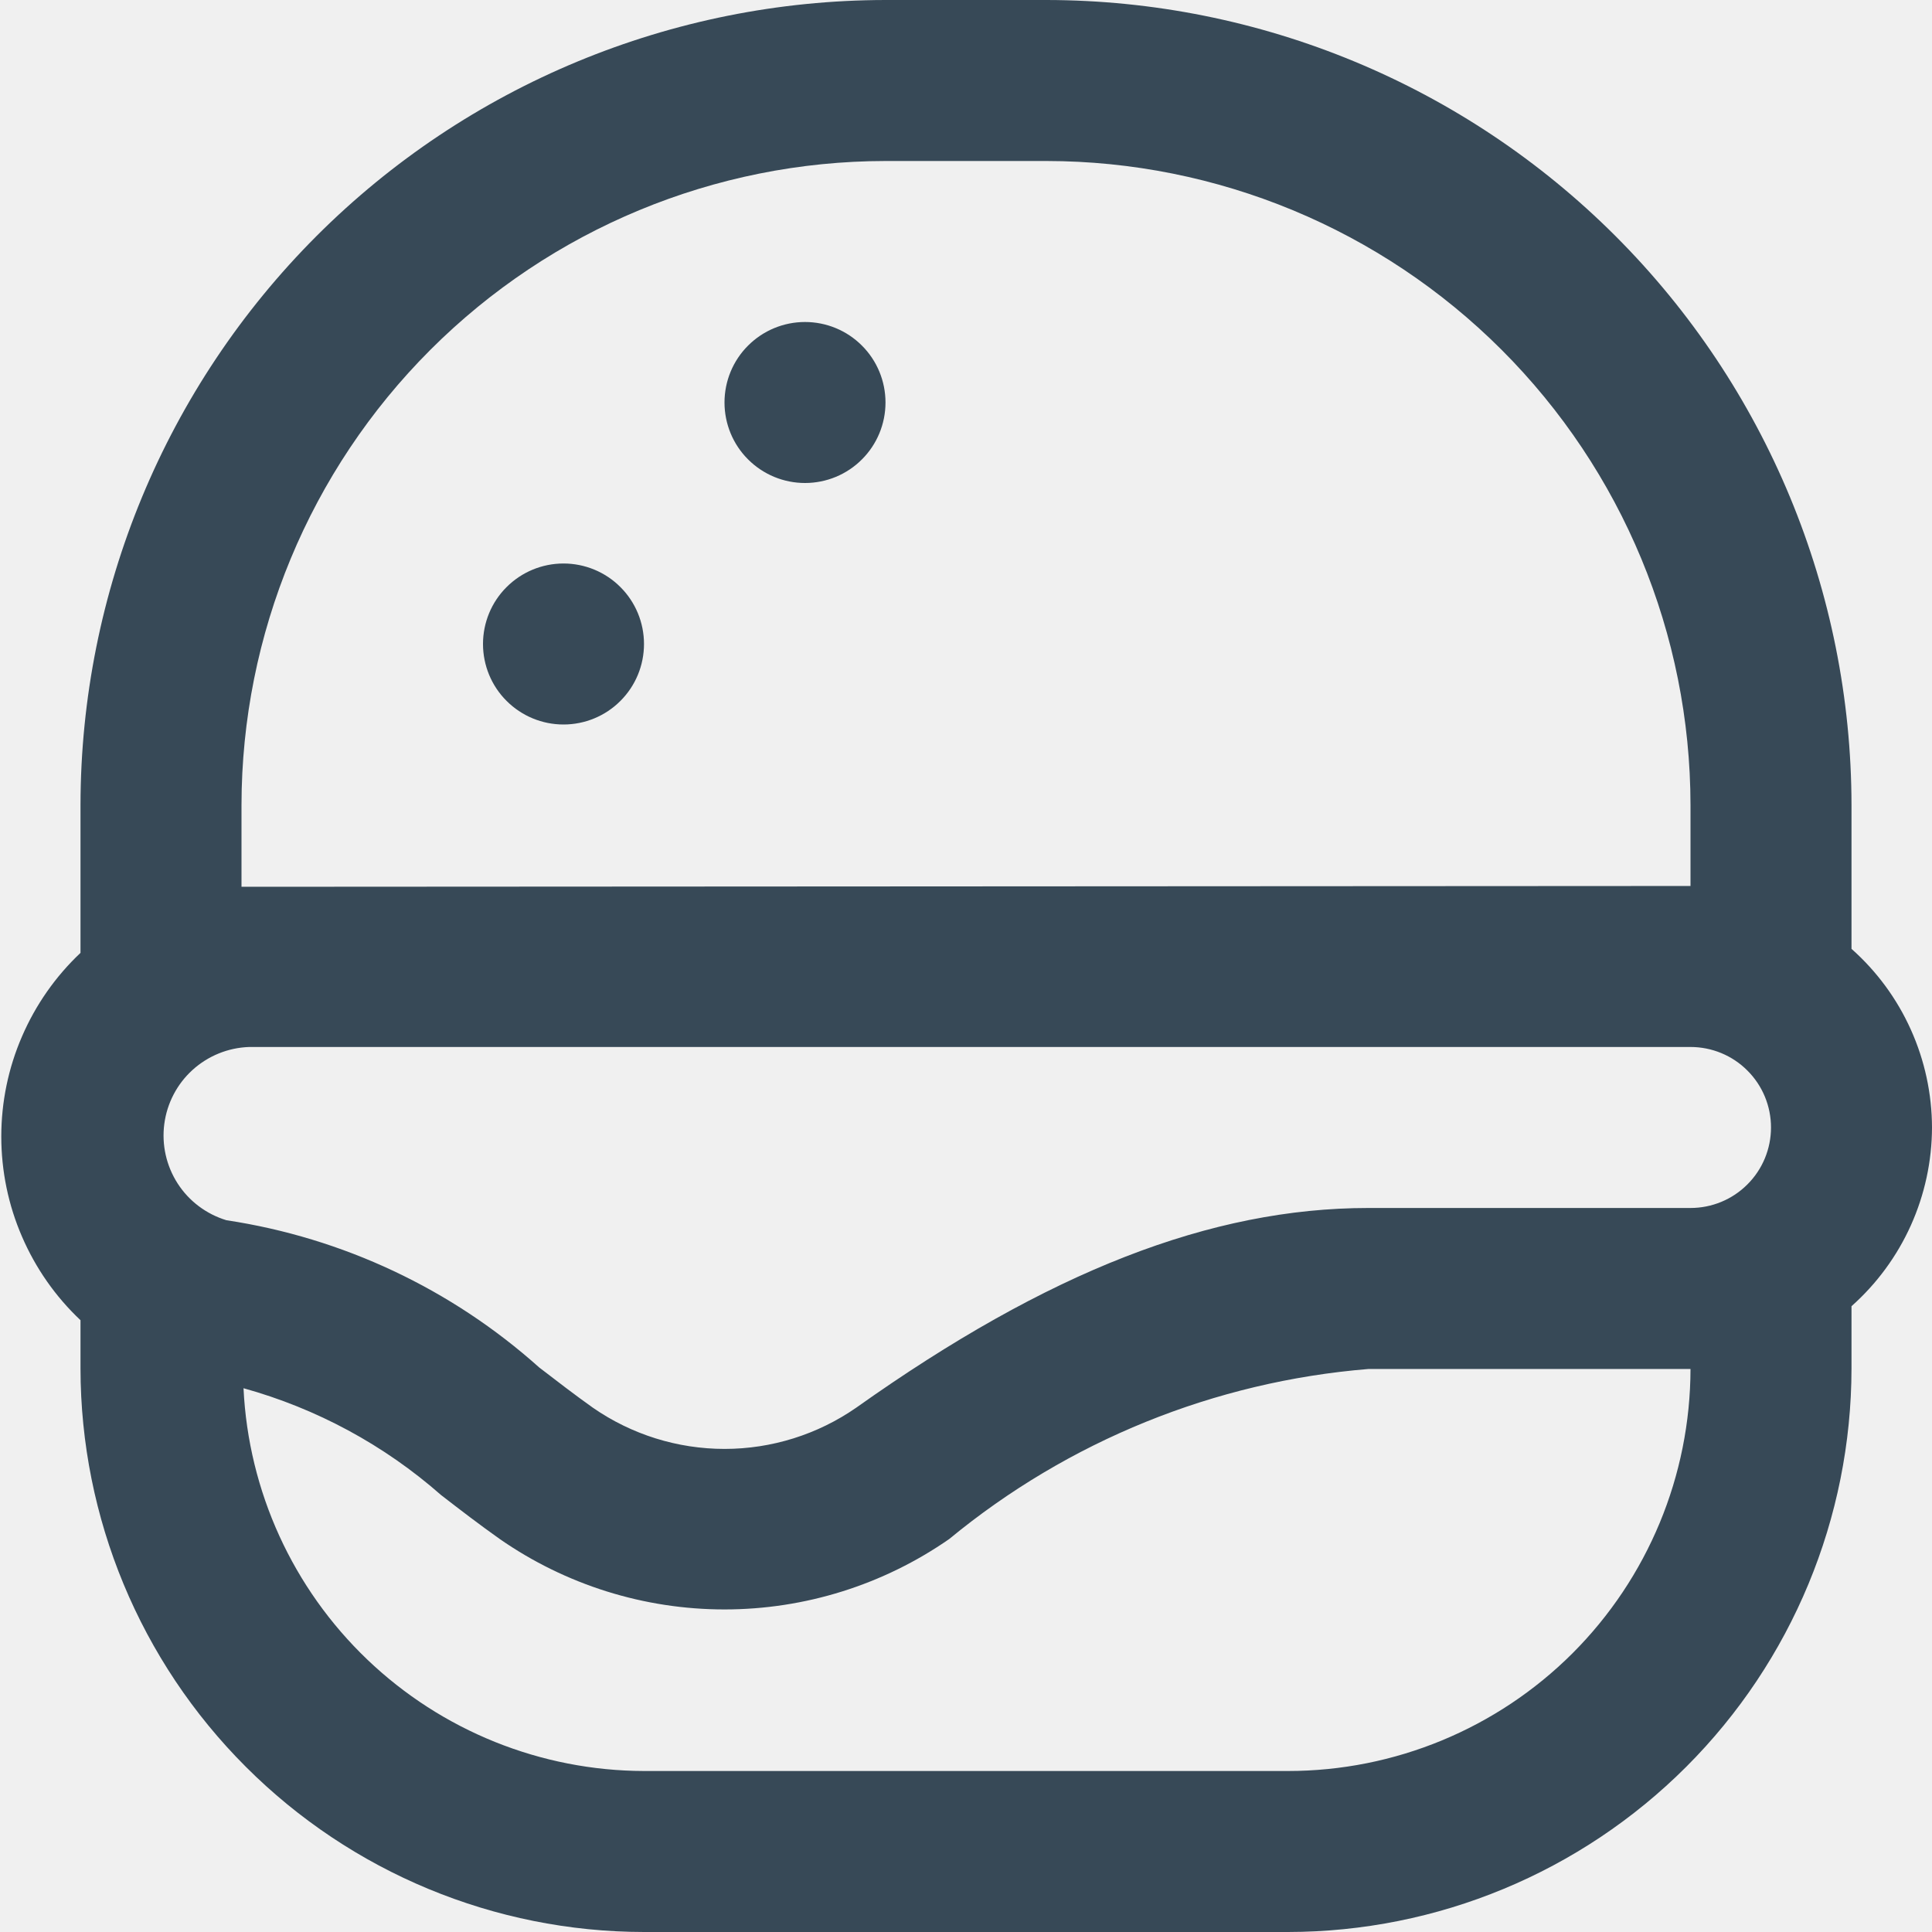
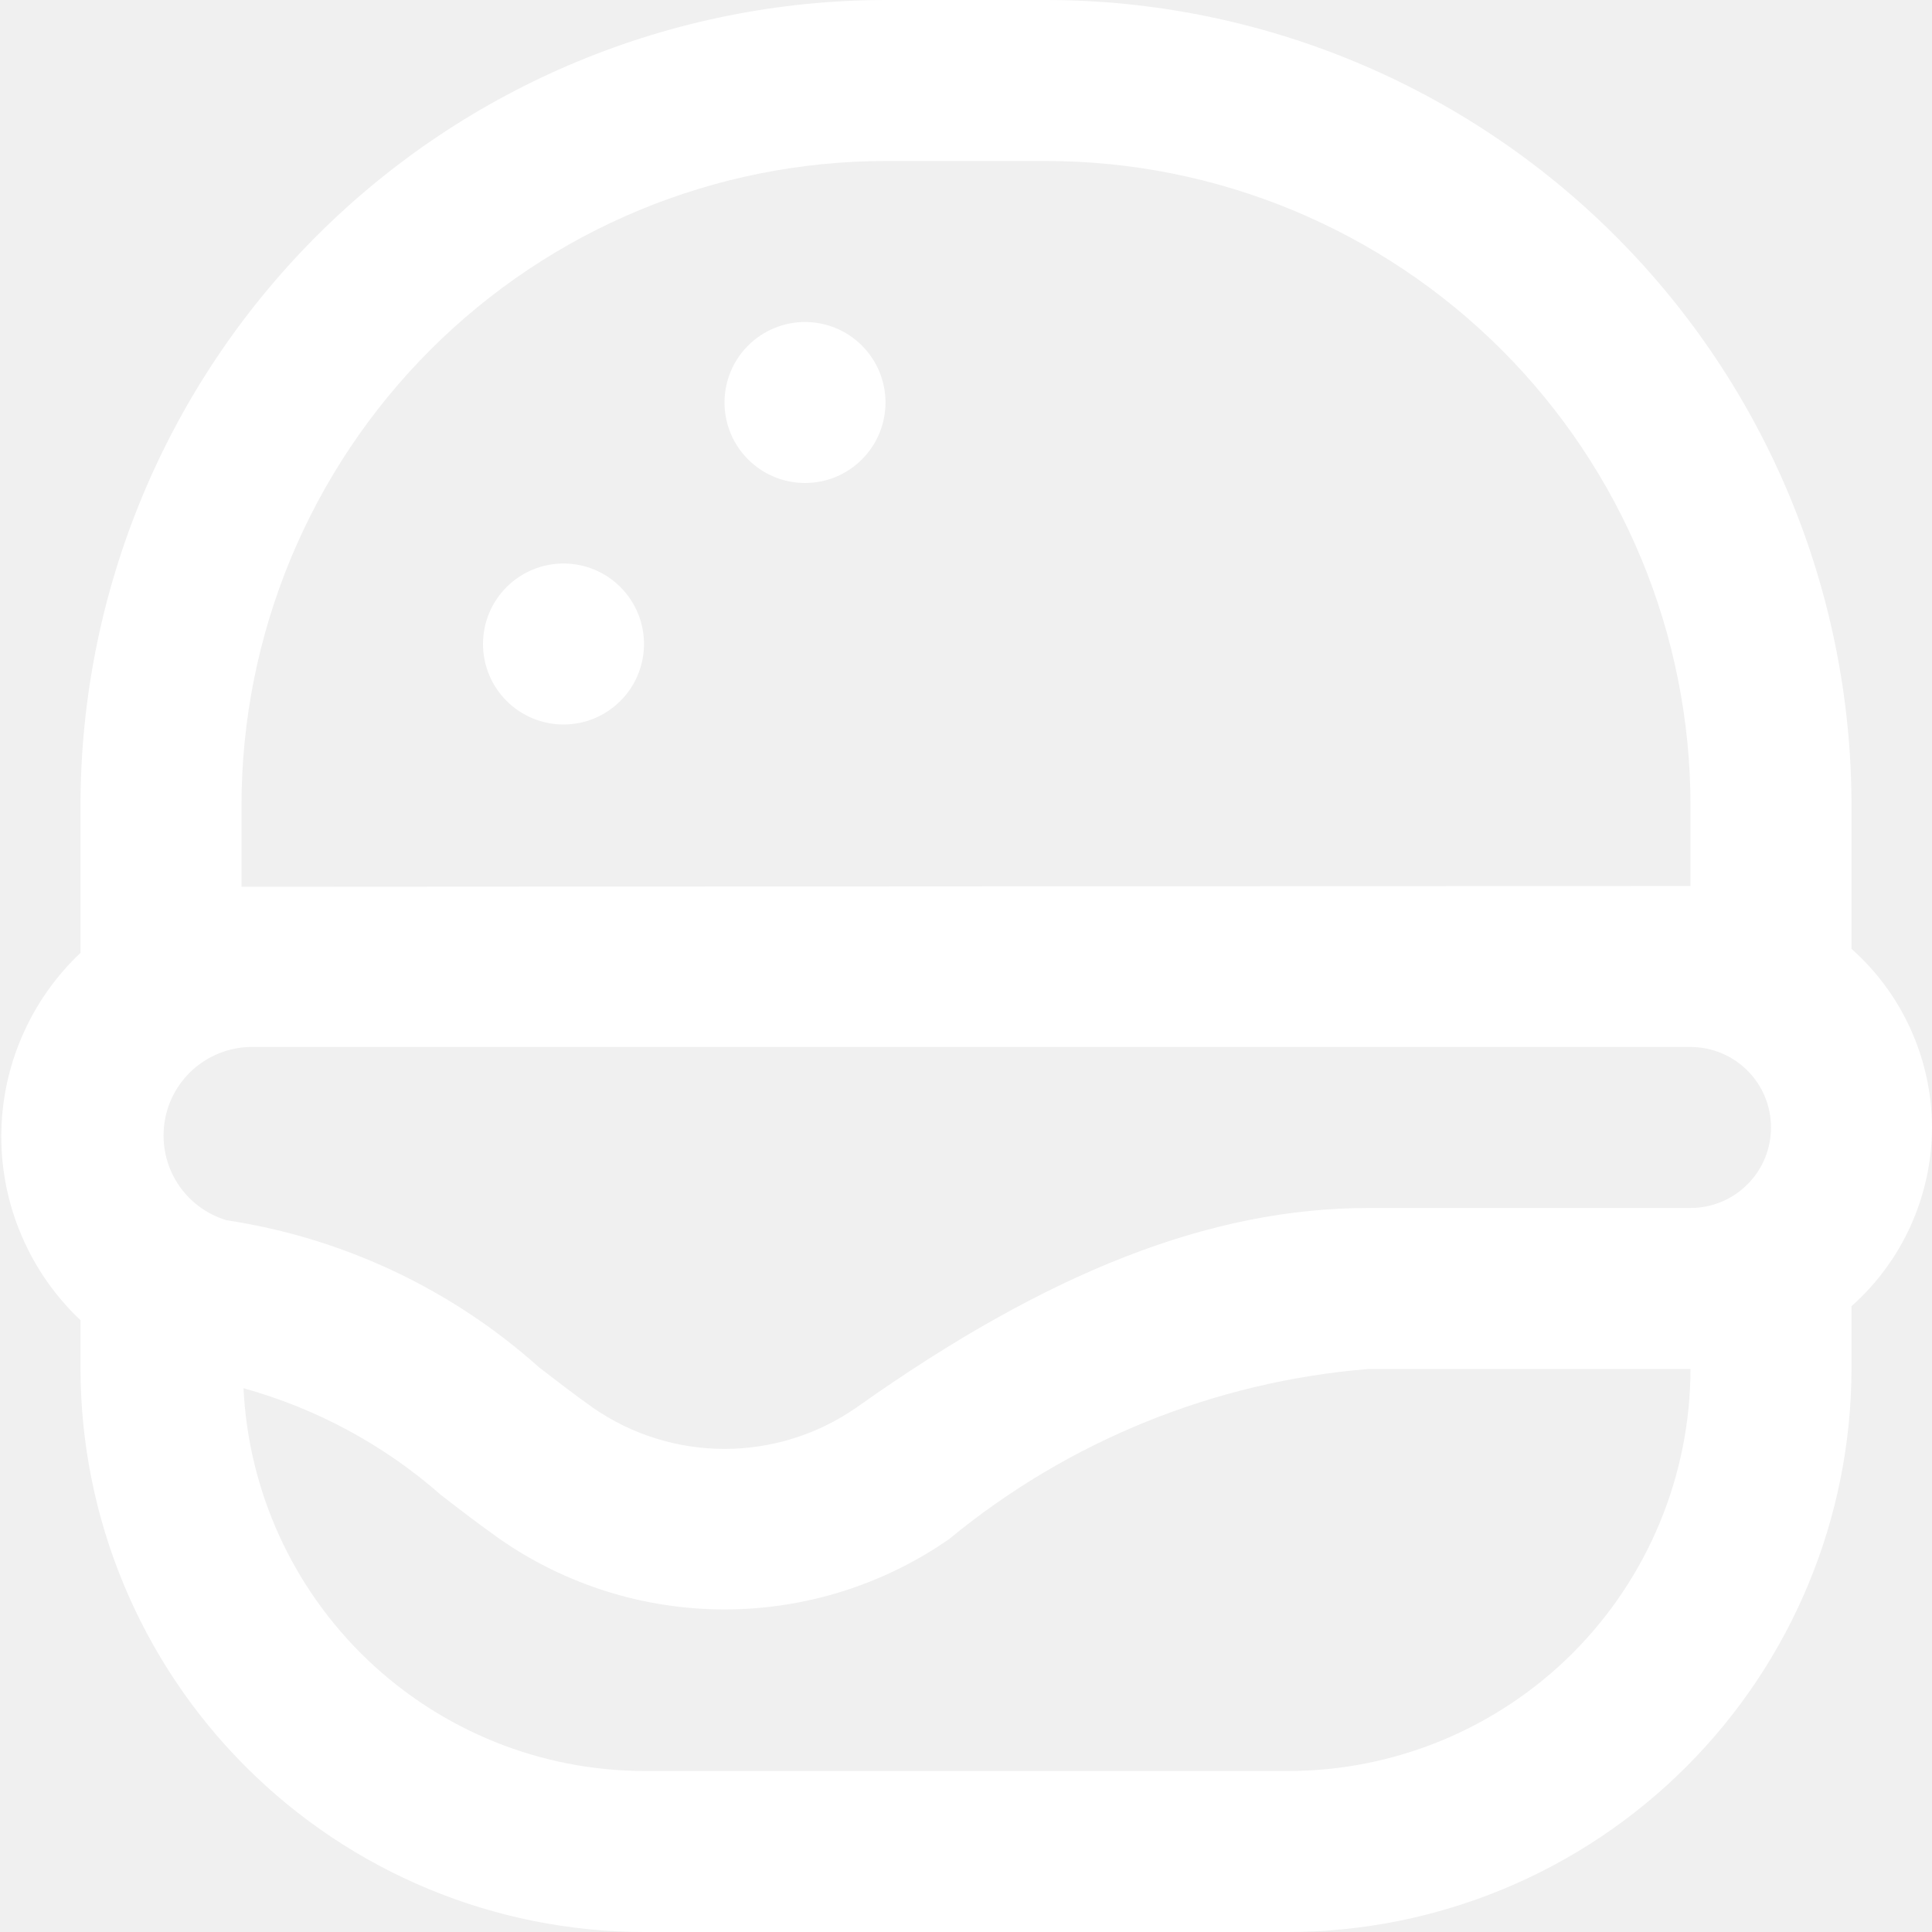
<svg xmlns="http://www.w3.org/2000/svg" width="24" height="24" viewBox="0 0 24 24" fill="none">
  <g clip-path="url(#clip0_2421_17239)">
-     <path d="M24 14.006C23.999 13.587 23.909 13.172 23.737 12.79C23.565 12.407 23.314 12.066 23 11.787V10C22.997 7.349 21.943 4.807 20.068 2.932C18.193 1.057 15.651 0.003 13 0L11 0C8.349 0.003 5.807 1.057 3.932 2.932C2.058 4.807 1.003 7.349 1 10V11.837C0.689 12.13 0.442 12.484 0.273 12.876C0.103 13.268 0.016 13.691 0.016 14.118C0.016 14.546 0.103 14.969 0.273 15.361C0.442 15.753 0.689 16.107 1 16.4V17C1.002 18.856 1.74 20.635 3.053 21.947C4.365 23.26 6.144 23.998 8 24H16C17.856 23.998 19.635 23.26 20.948 21.947C22.26 20.635 22.998 18.856 23 17V16.226C23.314 15.947 23.565 15.605 23.737 15.223C23.909 14.84 23.999 14.426 24 14.006ZM2.812 15.158C2.563 15.082 2.348 14.921 2.207 14.702C2.066 14.483 2.007 14.221 2.041 13.962C2.075 13.704 2.199 13.466 2.392 13.291C2.585 13.116 2.834 13.015 3.094 13.006H21C21.265 13.006 21.52 13.111 21.707 13.299C21.895 13.486 22 13.741 22 14.006C22 14.271 21.895 14.526 21.707 14.713C21.52 14.901 21.265 15.006 21 15.006H17C15.044 15.006 13.021 15.794 10.636 17.487C10.156 17.82 9.585 17.999 9.001 17.999C8.416 17.999 7.845 17.82 7.365 17.487C7.137 17.325 6.918 17.156 6.698 16.987C5.609 16.012 4.258 15.376 2.812 15.158ZM3 10C3.002 7.879 3.846 5.846 5.346 4.346C6.846 2.846 8.879 2.002 11 2H13C15.121 2.002 17.154 2.846 18.654 4.346C20.154 5.846 20.998 7.879 21 10V11.006L3 11.016V10ZM16 22H8C6.719 21.997 5.489 21.501 4.563 20.616C3.637 19.731 3.086 18.524 3.025 17.245C3.933 17.497 4.772 17.95 5.479 18.572C5.718 18.757 5.958 18.941 6.208 19.118C7.028 19.688 8.002 19.993 9 19.993C9.998 19.993 10.972 19.688 11.792 19.118C13.272 17.898 15.089 17.162 17 17.006H21C20.998 18.331 20.471 19.601 19.534 20.538C18.596 21.474 17.325 22 16 22ZM9 5C9 4.735 9.105 4.48 9.293 4.293C9.481 4.105 9.735 4 10 4C10.265 4 10.52 4.105 10.707 4.293C10.895 4.48 11 4.735 11 5C11 5.265 10.895 5.52 10.707 5.707C10.52 5.895 10.265 6 10 6C9.735 6 9.481 5.895 9.293 5.707C9.105 5.52 9 5.265 9 5ZM6 8C6 7.735 6.105 7.48 6.293 7.293C6.481 7.105 6.735 7 7 7C7.265 7 7.52 7.105 7.707 7.293C7.895 7.48 8 7.735 8 8C8 8.265 7.895 8.52 7.707 8.707C7.52 8.895 7.265 9 7 9C6.735 9 6.481 8.895 6.293 8.707C6.105 8.52 6 8.265 6 8Z" fill="#374957" />
+     <path d="M24 14.006C23.999 13.587 23.909 13.172 23.737 12.79C23.565 12.407 23.314 12.066 23 11.787V10C22.997 7.349 21.943 4.807 20.068 2.932C18.193 1.057 15.651 0.003 13 0L11 0C8.349 0.003 5.807 1.057 3.932 2.932C2.058 4.807 1.003 7.349 1 10V11.837C0.689 12.13 0.442 12.484 0.273 12.876C0.103 13.268 0.016 13.691 0.016 14.118C0.016 14.546 0.103 14.969 0.273 15.361C0.442 15.753 0.689 16.107 1 16.4V17C1.002 18.856 1.74 20.635 3.053 21.947C4.365 23.26 6.144 23.998 8 24H16C17.856 23.998 19.635 23.26 20.948 21.947C22.26 20.635 22.998 18.856 23 17V16.226C23.314 15.947 23.565 15.605 23.737 15.223C23.909 14.84 23.999 14.426 24 14.006ZM2.812 15.158C2.563 15.082 2.348 14.921 2.207 14.702C2.066 14.483 2.007 14.221 2.041 13.962C2.075 13.704 2.199 13.466 2.392 13.291C2.585 13.116 2.834 13.015 3.094 13.006H21C21.265 13.006 21.52 13.111 21.707 13.299C21.895 13.486 22 13.741 22 14.006C22 14.271 21.895 14.526 21.707 14.713C21.52 14.901 21.265 15.006 21 15.006H17C15.044 15.006 13.021 15.794 10.636 17.487C10.156 17.82 9.585 17.999 9.001 17.999C8.416 17.999 7.845 17.82 7.365 17.487C7.137 17.325 6.918 17.156 6.698 16.987C5.609 16.012 4.258 15.376 2.812 15.158ZM3 10C3.002 7.879 3.846 5.846 5.346 4.346C6.846 2.846 8.879 2.002 11 2H13C15.121 2.002 17.154 2.846 18.654 4.346C20.154 5.846 20.998 7.879 21 10V11.006L3 11.016V10ZM16 22H8C6.719 21.997 5.489 21.501 4.563 20.616C3.637 19.731 3.086 18.524 3.025 17.245C3.933 17.497 4.772 17.95 5.479 18.572C5.718 18.757 5.958 18.941 6.208 19.118C7.028 19.688 8.002 19.993 9 19.993C9.998 19.993 10.972 19.688 11.792 19.118C13.272 17.898 15.089 17.162 17 17.006H21C20.998 18.331 20.471 19.601 19.534 20.538C18.596 21.474 17.325 22 16 22ZM9 5C9 4.735 9.105 4.48 9.293 4.293C9.481 4.105 9.735 4 10 4C10.265 4 10.52 4.105 10.707 4.293C10.895 4.48 11 4.735 11 5C11 5.265 10.895 5.52 10.707 5.707C10.52 5.895 10.265 6 10 6C9.735 6 9.481 5.895 9.293 5.707C9.105 5.52 9 5.265 9 5ZM6 8C6 7.735 6.105 7.48 6.293 7.293C6.481 7.105 6.735 7 7 7C7.265 7 7.52 7.105 7.707 7.293C7.895 7.48 8 7.735 8 8C8 8.265 7.895 8.52 7.707 8.707C7.52 8.895 7.265 9 7 9C6.735 9 6.481 8.895 6.293 8.707C6.105 8.52 6 8.265 6 8Z" fill="#fff" />
  </g>
  <defs>
    <clipPath id="clip0_2421_17239">
      <rect width="24" height="24" fill="white" />
    </clipPath>
  </defs>
</svg>
